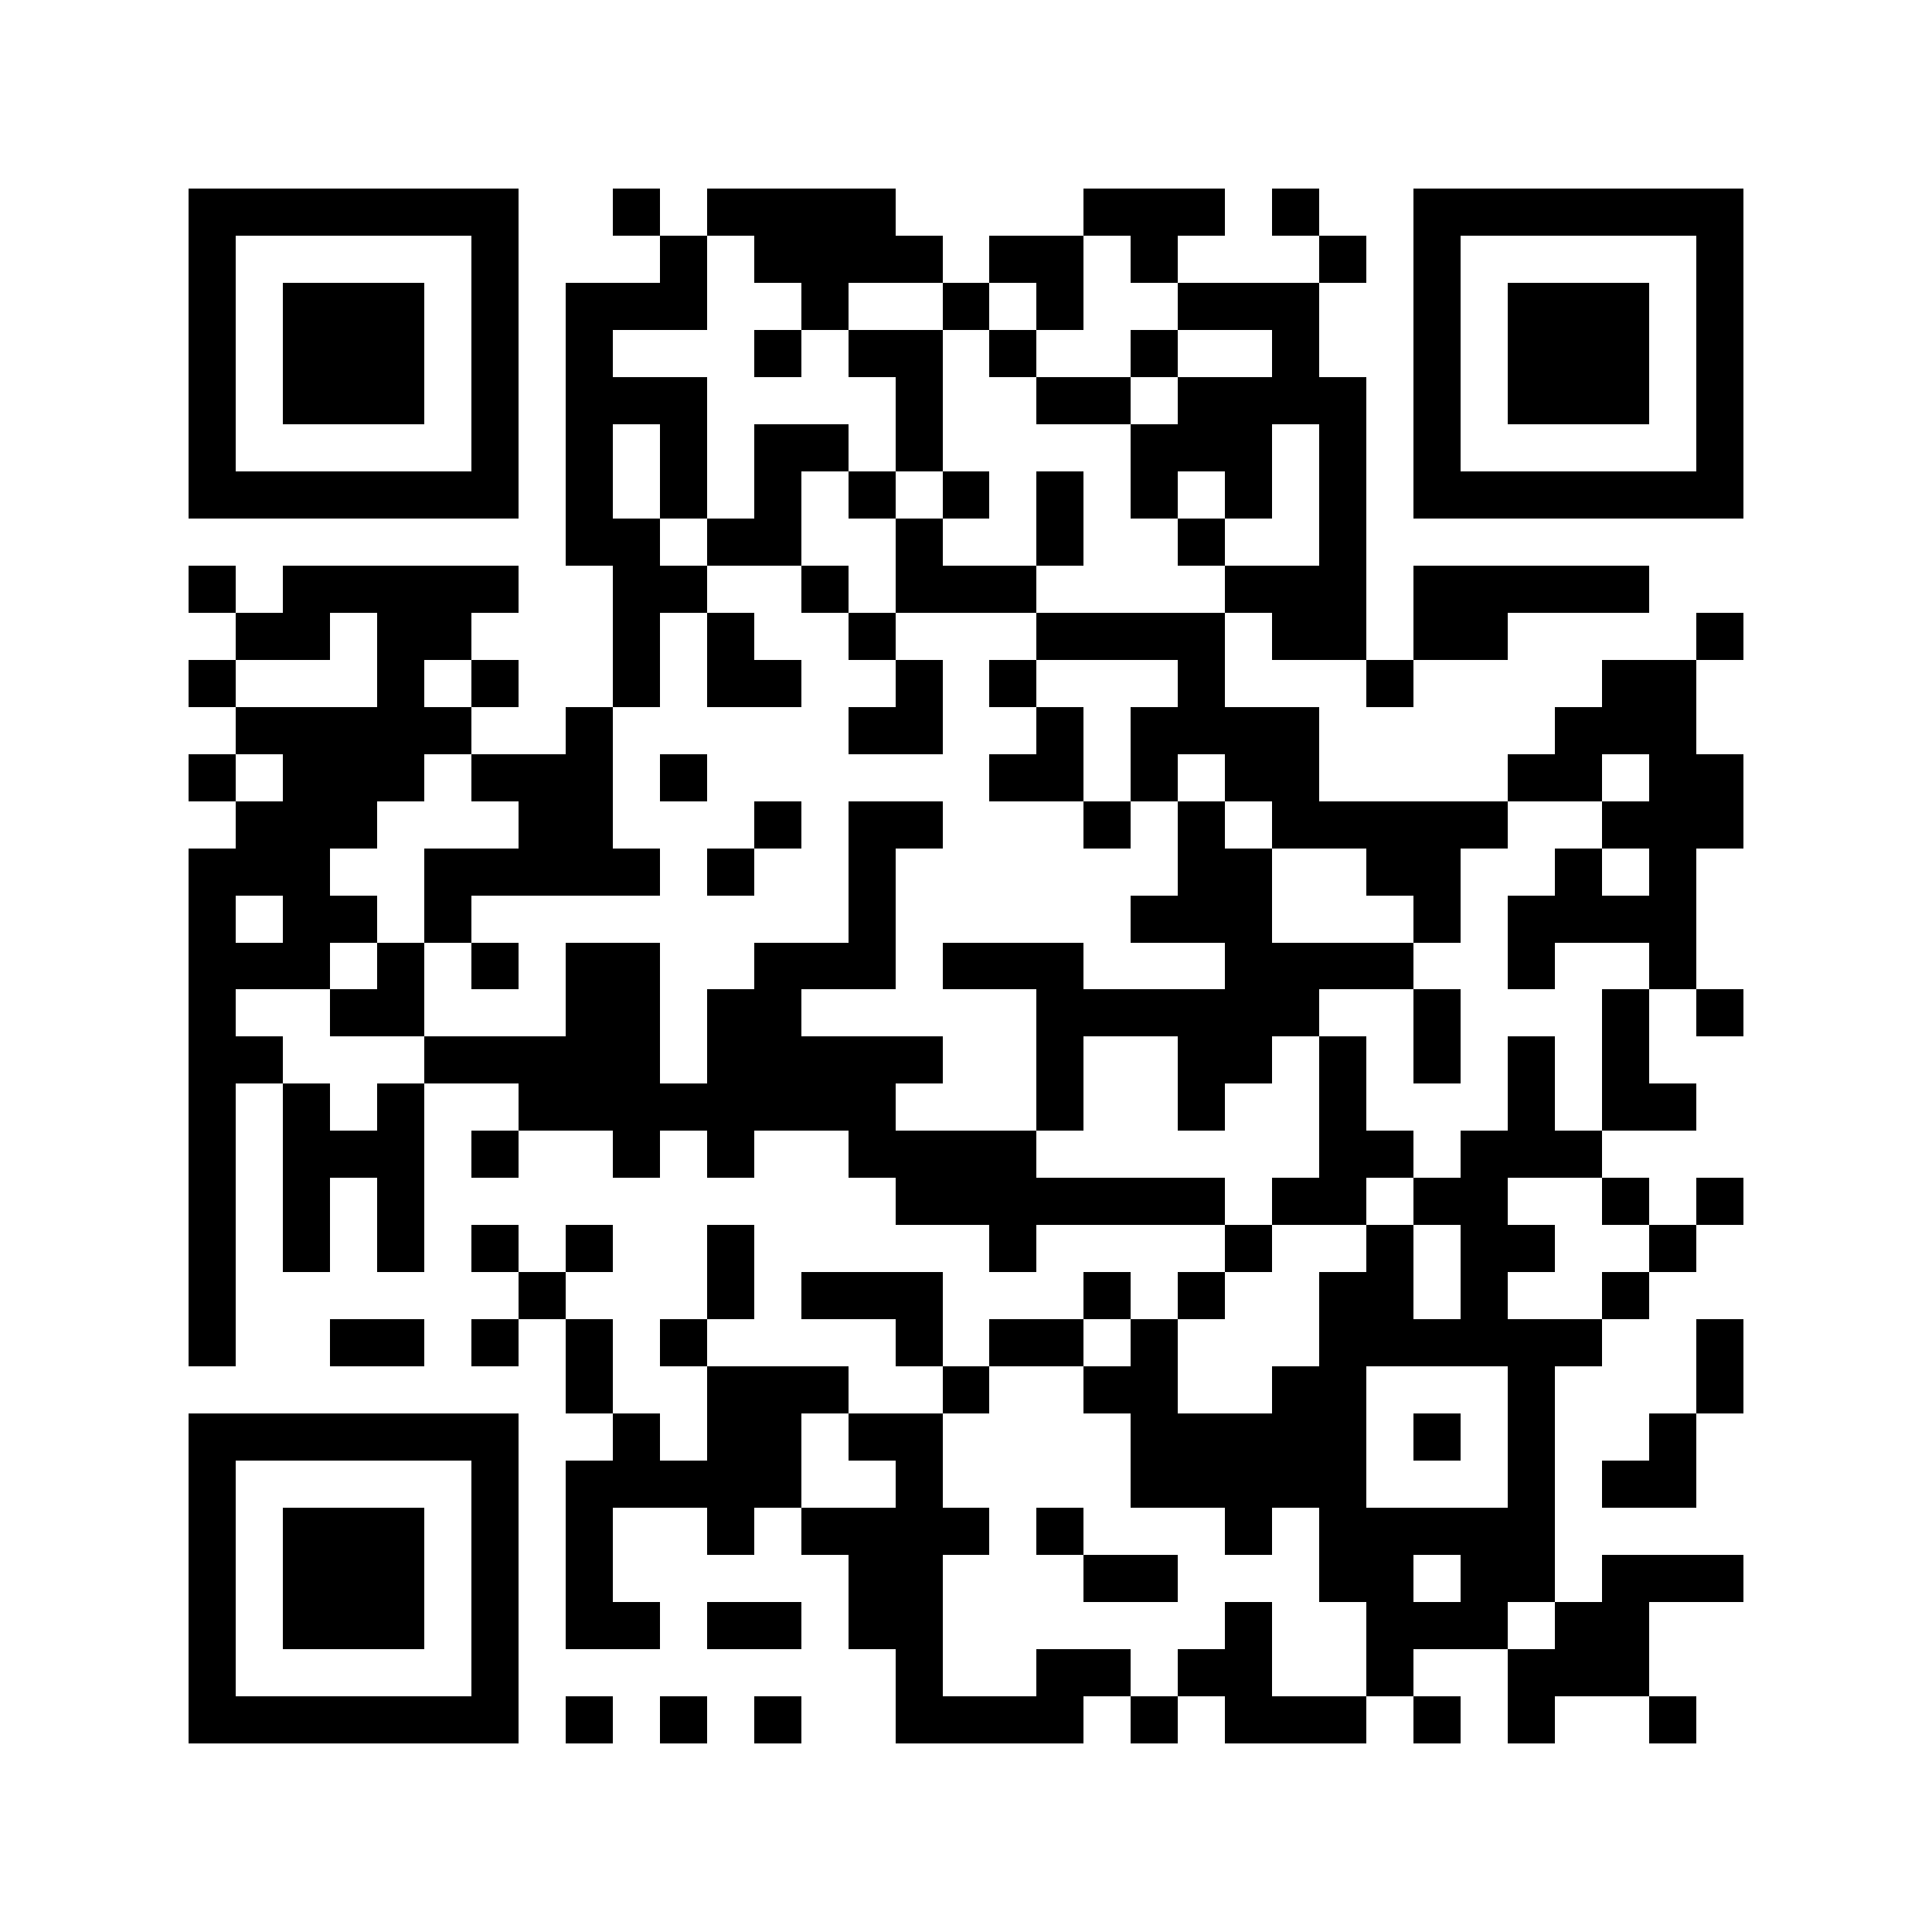
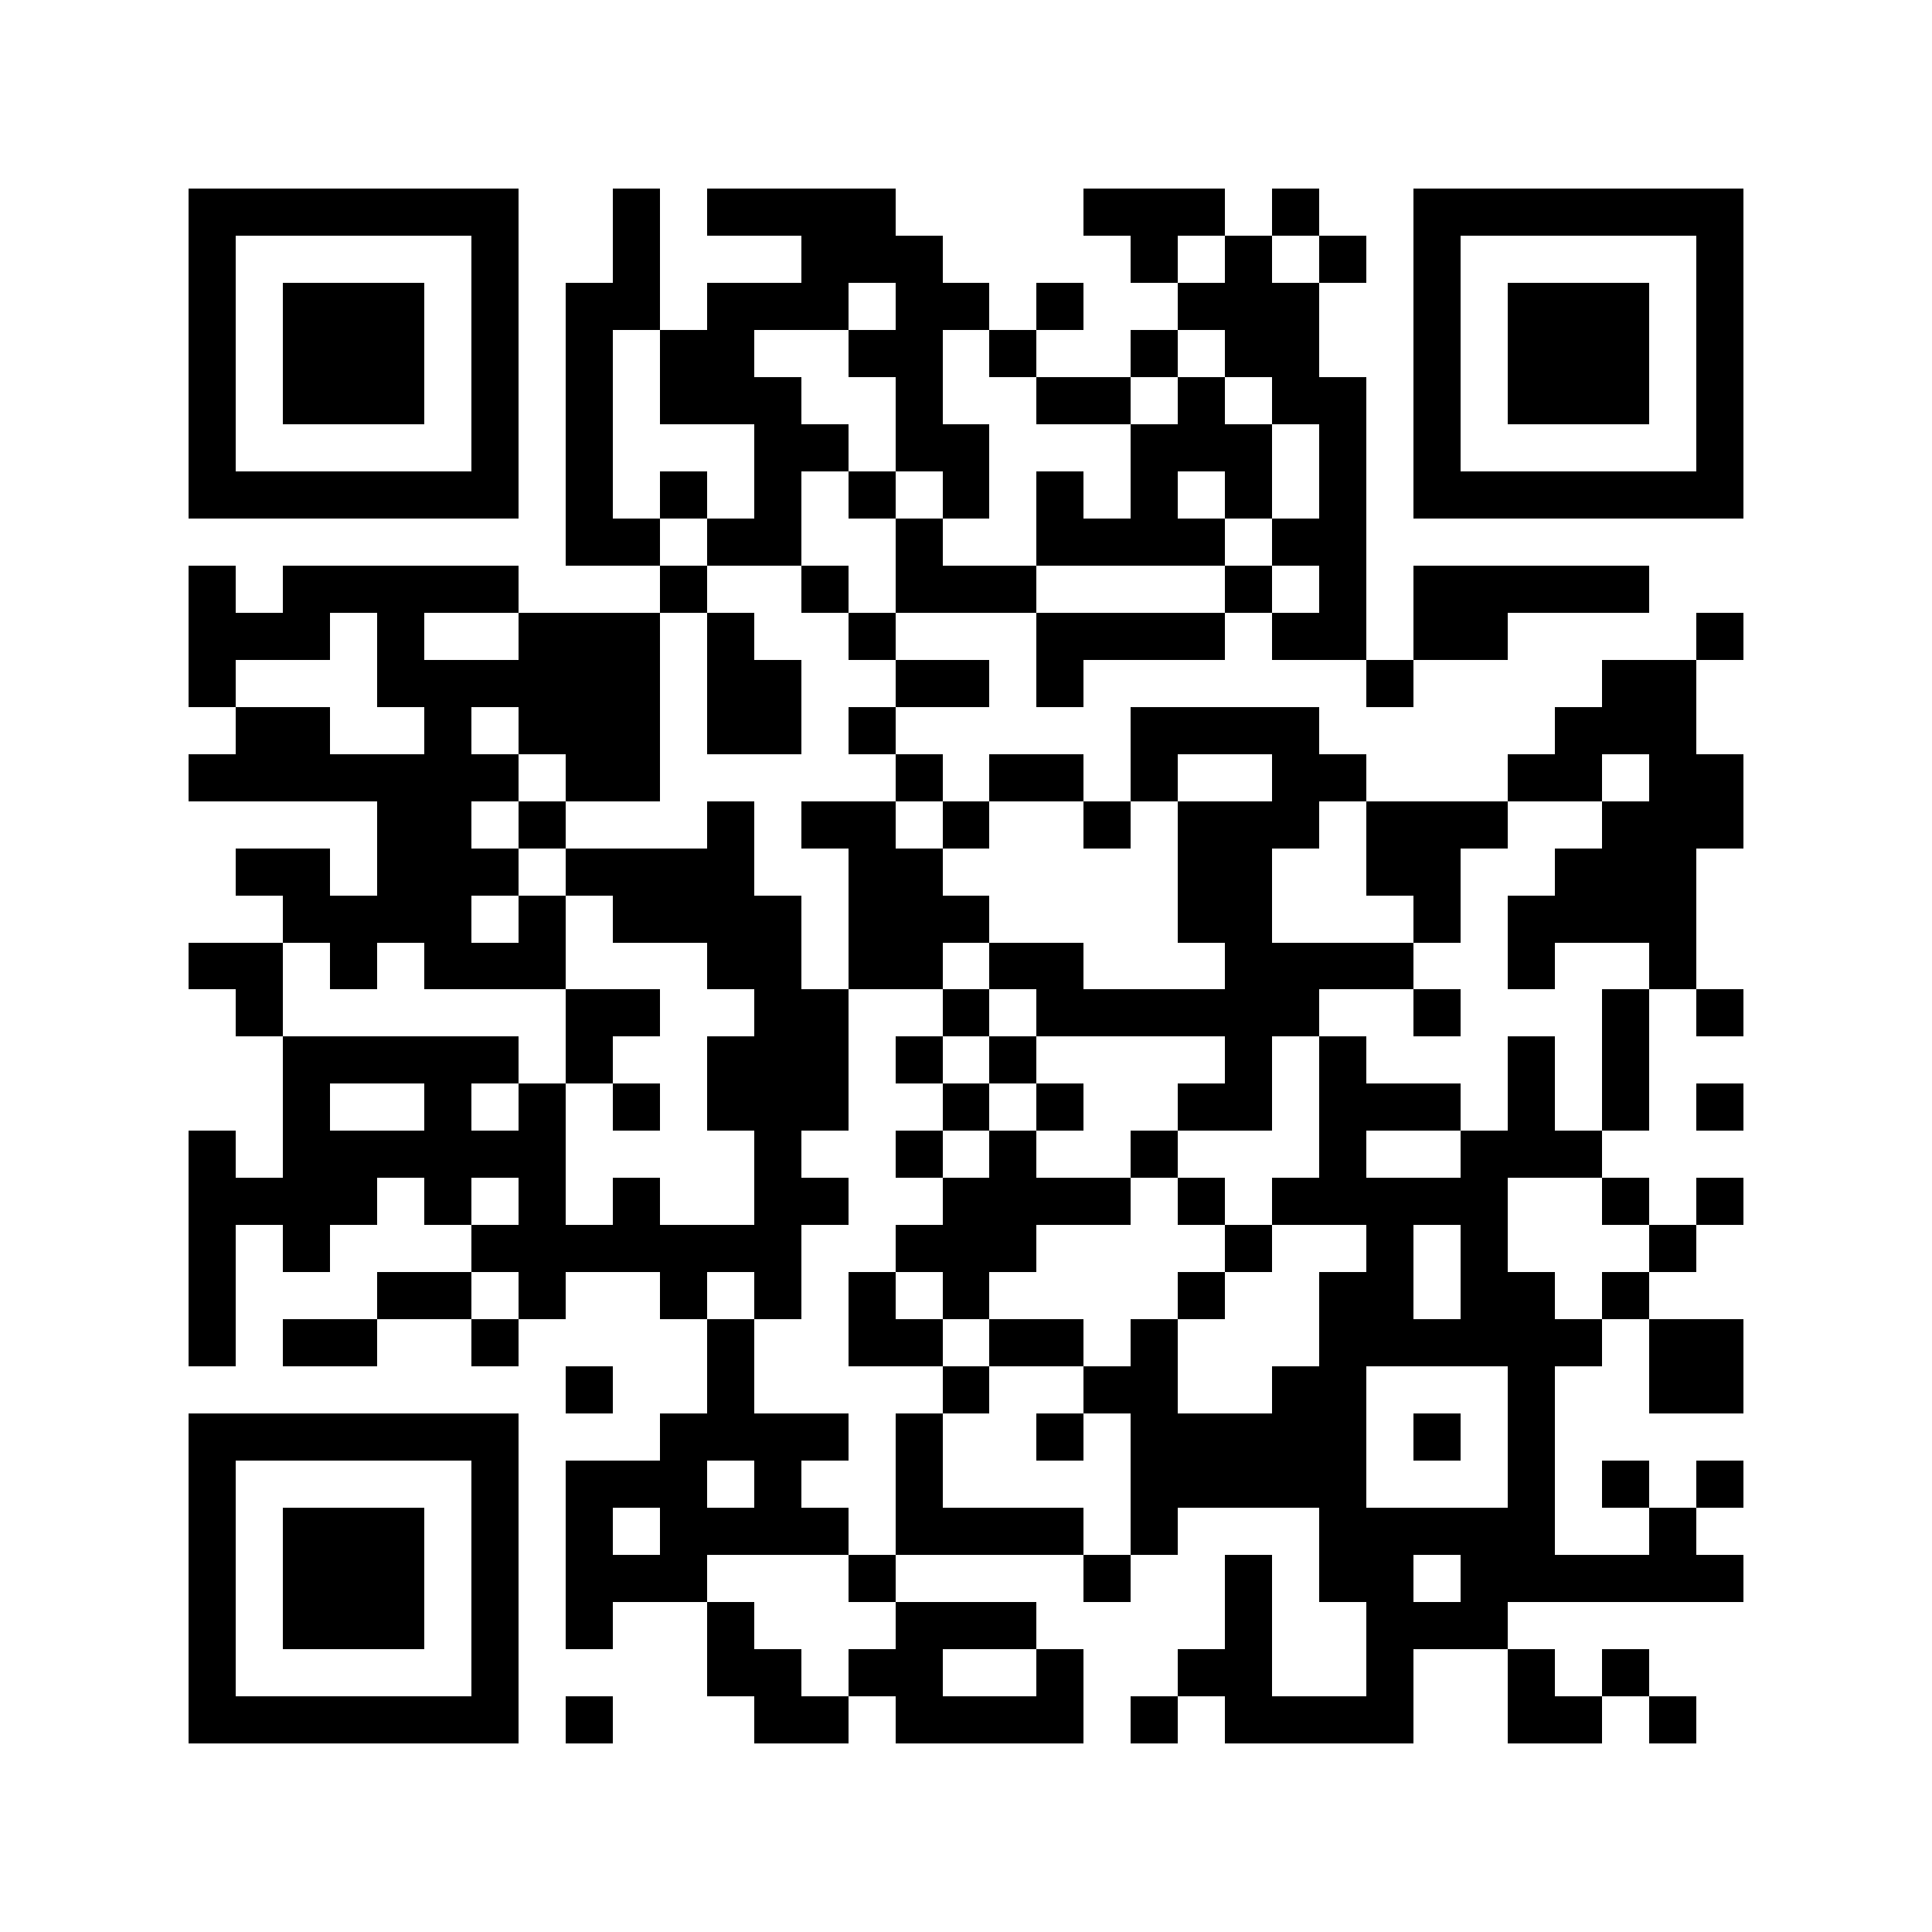
<svg xmlns="http://www.w3.org/2000/svg" viewBox="0 0 41 41" shape-rendering="crispEdges">
  <path fill="#ffffff" d="M0 0h41v41H0z" />
-   <path stroke="#000000" d="M4 4.5h7m2 0h1m1 0h4m4 0h3m1 0h1m2 0h7M4 5.5h1m5 0h1m3 0h1m1 0h4m1 0h2m1 0h1m3 0h1m1 0h1m5 0h1M4 6.5h1m1 0h3m1 0h1m1 0h3m2 0h1m2 0h1m1 0h1m2 0h3m2 0h1m1 0h3m1 0h1M4 7.5h1m1 0h3m1 0h1m1 0h1m3 0h1m1 0h2m1 0h1m2 0h1m2 0h1m2 0h1m1 0h3m1 0h1M4 8.5h1m1 0h3m1 0h1m1 0h3m4 0h1m2 0h2m1 0h4m1 0h1m1 0h3m1 0h1M4 9.5h1m5 0h1m1 0h1m1 0h1m1 0h2m1 0h1m4 0h3m1 0h1m1 0h1m5 0h1M4 10.5h7m1 0h1m1 0h1m1 0h1m1 0h1m1 0h1m1 0h1m1 0h1m1 0h1m1 0h1m1 0h7M12 11.5h2m1 0h2m2 0h1m2 0h1m2 0h1m2 0h1M4 12.5h1m1 0h5m2 0h2m2 0h1m1 0h3m4 0h3m1 0h5M5 13.5h2m1 0h2m3 0h1m1 0h1m2 0h1m3 0h4m1 0h2m1 0h2m4 0h1M4 14.5h1m3 0h1m1 0h1m2 0h1m1 0h2m2 0h1m1 0h1m3 0h1m3 0h1m4 0h2M5 15.5h5m2 0h1m5 0h2m2 0h1m1 0h4m5 0h3M4 16.5h1m1 0h3m1 0h3m1 0h1m6 0h2m1 0h1m1 0h2m4 0h2m1 0h2M5 17.5h3m3 0h2m3 0h1m1 0h2m3 0h1m1 0h1m1 0h5m2 0h3M4 18.5h3m2 0h5m1 0h1m2 0h1m6 0h2m2 0h2m2 0h1m1 0h1M4 19.5h1m1 0h2m1 0h1m8 0h1m5 0h3m3 0h1m1 0h4M4 20.5h3m1 0h1m1 0h1m1 0h2m2 0h3m1 0h3m3 0h4m2 0h1m2 0h1M4 21.5h1m2 0h2m3 0h2m1 0h2m5 0h6m2 0h1m3 0h1m1 0h1M4 22.5h2m3 0h5m1 0h5m2 0h1m2 0h2m1 0h1m1 0h1m1 0h1m1 0h1M4 23.5h1m1 0h1m1 0h1m2 0h8m3 0h1m2 0h1m2 0h1m3 0h1m1 0h2M4 24.5h1m1 0h3m1 0h1m2 0h1m1 0h1m2 0h4m6 0h2m1 0h3M4 25.5h1m1 0h1m1 0h1m10 0h7m1 0h2m1 0h2m2 0h1m1 0h1M4 26.5h1m1 0h1m1 0h1m1 0h1m1 0h1m2 0h1m5 0h1m4 0h1m2 0h1m1 0h2m2 0h1M4 27.5h1m6 0h1m3 0h1m1 0h3m3 0h1m1 0h1m2 0h2m1 0h1m2 0h1M4 28.5h1m2 0h2m1 0h1m1 0h1m1 0h1m4 0h1m1 0h2m1 0h1m3 0h6m2 0h1M12 29.5h1m2 0h3m2 0h1m2 0h2m2 0h2m3 0h1m3 0h1M4 30.5h7m2 0h1m1 0h2m1 0h2m4 0h5m1 0h1m1 0h1m2 0h1M4 31.5h1m5 0h1m1 0h5m2 0h1m4 0h5m3 0h1m1 0h2M4 32.5h1m1 0h3m1 0h1m1 0h1m2 0h1m1 0h4m1 0h1m3 0h1m1 0h5M4 33.5h1m1 0h3m1 0h1m1 0h1m5 0h2m3 0h2m3 0h2m1 0h2m1 0h3M4 34.5h1m1 0h3m1 0h1m1 0h2m1 0h2m1 0h2m6 0h1m2 0h3m1 0h2M4 35.5h1m5 0h1m8 0h1m2 0h2m1 0h2m2 0h1m2 0h3M4 36.5h7m1 0h1m1 0h1m1 0h1m2 0h4m1 0h1m1 0h3m1 0h1m1 0h1m2 0h1" />
+   <path stroke="#000000" d="M4 4.5h7m2 0h1m1 0h4m4 0h3m1 0h1m2 0h7M4 5.5h1m5 0h1m2 0h1m3 0h3m4 0h1m1 0h1m1 0h1m1 0h1m5 0h1M4 6.5h1m1 0h3m1 0h1m1 0h2m1 0h3m1 0h2m1 0h1m2 0h3m2 0h1m1 0h3m1 0h1M4 7.5h1m1 0h3m1 0h1m1 0h1m1 0h2m2 0h2m1 0h1m2 0h1m1 0h2m2 0h1m1 0h3m1 0h1M4 8.5h1m1 0h3m1 0h1m1 0h1m1 0h3m2 0h1m2 0h2m1 0h1m1 0h2m1 0h1m1 0h3m1 0h1M4 9.5h1m5 0h1m1 0h1m3 0h2m1 0h2m3 0h3m1 0h1m1 0h1m5 0h1M4 10.5h7m1 0h1m1 0h1m1 0h1m1 0h1m1 0h1m1 0h1m1 0h1m1 0h1m1 0h1m1 0h7M12 11.5h2m1 0h2m2 0h1m2 0h4m1 0h2M4 12.5h1m1 0h5m3 0h1m2 0h1m1 0h3m4 0h1m1 0h1m1 0h5M4 13.5h3m1 0h1m2 0h3m1 0h1m2 0h1m3 0h4m1 0h2m1 0h2m4 0h1M4 14.5h1m3 0h6m1 0h2m2 0h2m1 0h1m6 0h1m4 0h2M5 15.5h2m2 0h1m1 0h3m1 0h2m1 0h1m5 0h4m5 0h3M4 16.5h7m1 0h2m5 0h1m1 0h2m1 0h1m2 0h2m3 0h2m1 0h2M8 17.5h2m1 0h1m3 0h1m1 0h2m1 0h1m2 0h1m1 0h3m1 0h3m2 0h3M5 18.5h2m1 0h3m1 0h4m2 0h2m5 0h2m2 0h2m2 0h3M6 19.5h4m1 0h1m1 0h4m1 0h3m4 0h2m3 0h1m1 0h4M4 20.5h2m1 0h1m1 0h3m3 0h2m1 0h2m1 0h2m3 0h4m2 0h1m2 0h1M5 21.5h1m6 0h2m2 0h2m2 0h1m1 0h6m2 0h1m3 0h1m1 0h1M6 22.5h5m1 0h1m2 0h3m1 0h1m1 0h1m4 0h1m1 0h1m3 0h1m1 0h1M6 23.5h1m2 0h1m1 0h1m1 0h1m1 0h3m2 0h1m1 0h1m2 0h2m1 0h3m1 0h1m1 0h1m1 0h1M4 24.5h1m1 0h6m4 0h1m2 0h1m1 0h1m2 0h1m3 0h1m2 0h3M4 25.5h4m1 0h1m1 0h1m1 0h1m2 0h2m2 0h4m1 0h1m1 0h5m2 0h1m1 0h1M4 26.5h1m1 0h1m3 0h7m2 0h3m4 0h1m2 0h1m1 0h1m3 0h1M4 27.5h1m3 0h2m1 0h1m2 0h1m1 0h1m1 0h1m1 0h1m4 0h1m2 0h2m1 0h2m1 0h1M4 28.5h1m1 0h2m2 0h1m4 0h1m2 0h2m1 0h2m1 0h1m3 0h6m1 0h2M12 29.5h1m2 0h1m4 0h1m2 0h2m2 0h2m3 0h1m2 0h2M4 30.5h7m3 0h4m1 0h1m2 0h1m1 0h5m1 0h1m1 0h1M4 31.5h1m5 0h1m1 0h3m1 0h1m2 0h1m4 0h5m3 0h1m1 0h1m1 0h1M4 32.5h1m1 0h3m1 0h1m1 0h1m1 0h4m1 0h4m1 0h1m3 0h5m2 0h1M4 33.5h1m1 0h3m1 0h1m1 0h3m3 0h1m4 0h1m2 0h1m1 0h2m1 0h6M4 34.5h1m1 0h3m1 0h1m1 0h1m2 0h1m3 0h3m4 0h1m2 0h3M4 35.5h1m5 0h1m4 0h2m1 0h2m2 0h1m2 0h2m2 0h1m2 0h1m1 0h1M4 36.5h7m1 0h1m3 0h2m1 0h4m1 0h1m1 0h4m2 0h2m1 0h1" />
</svg>
